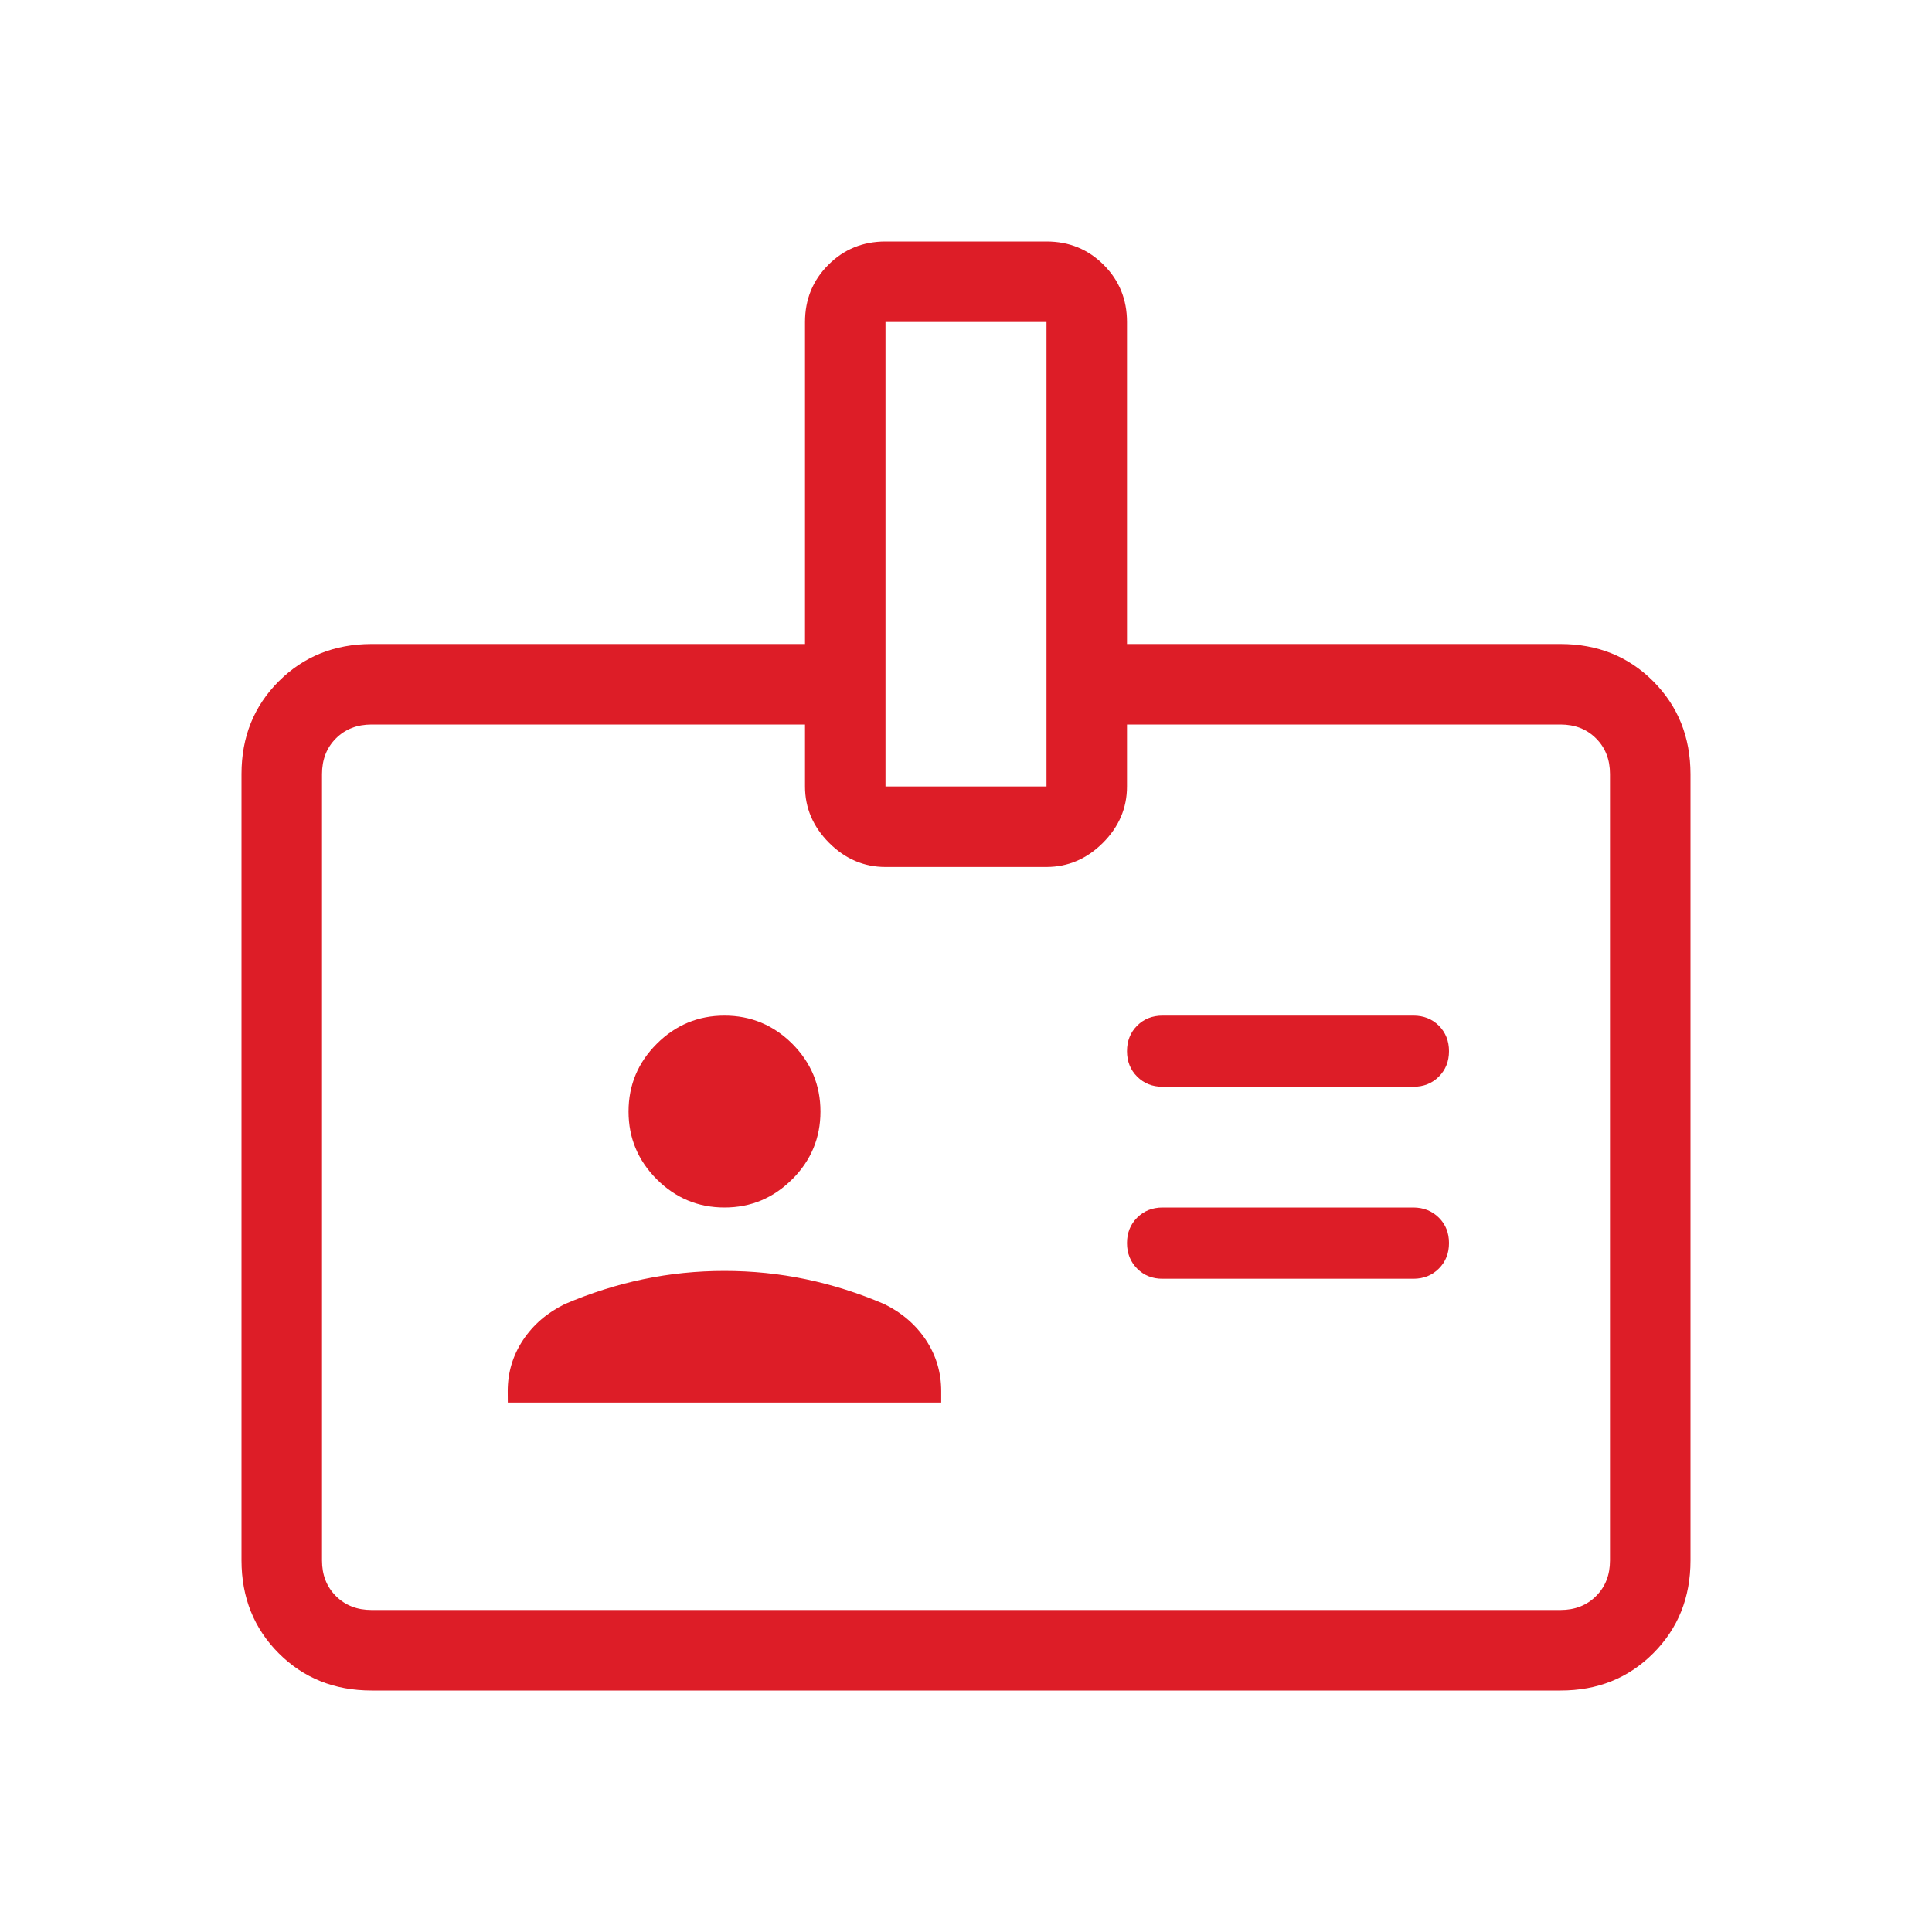
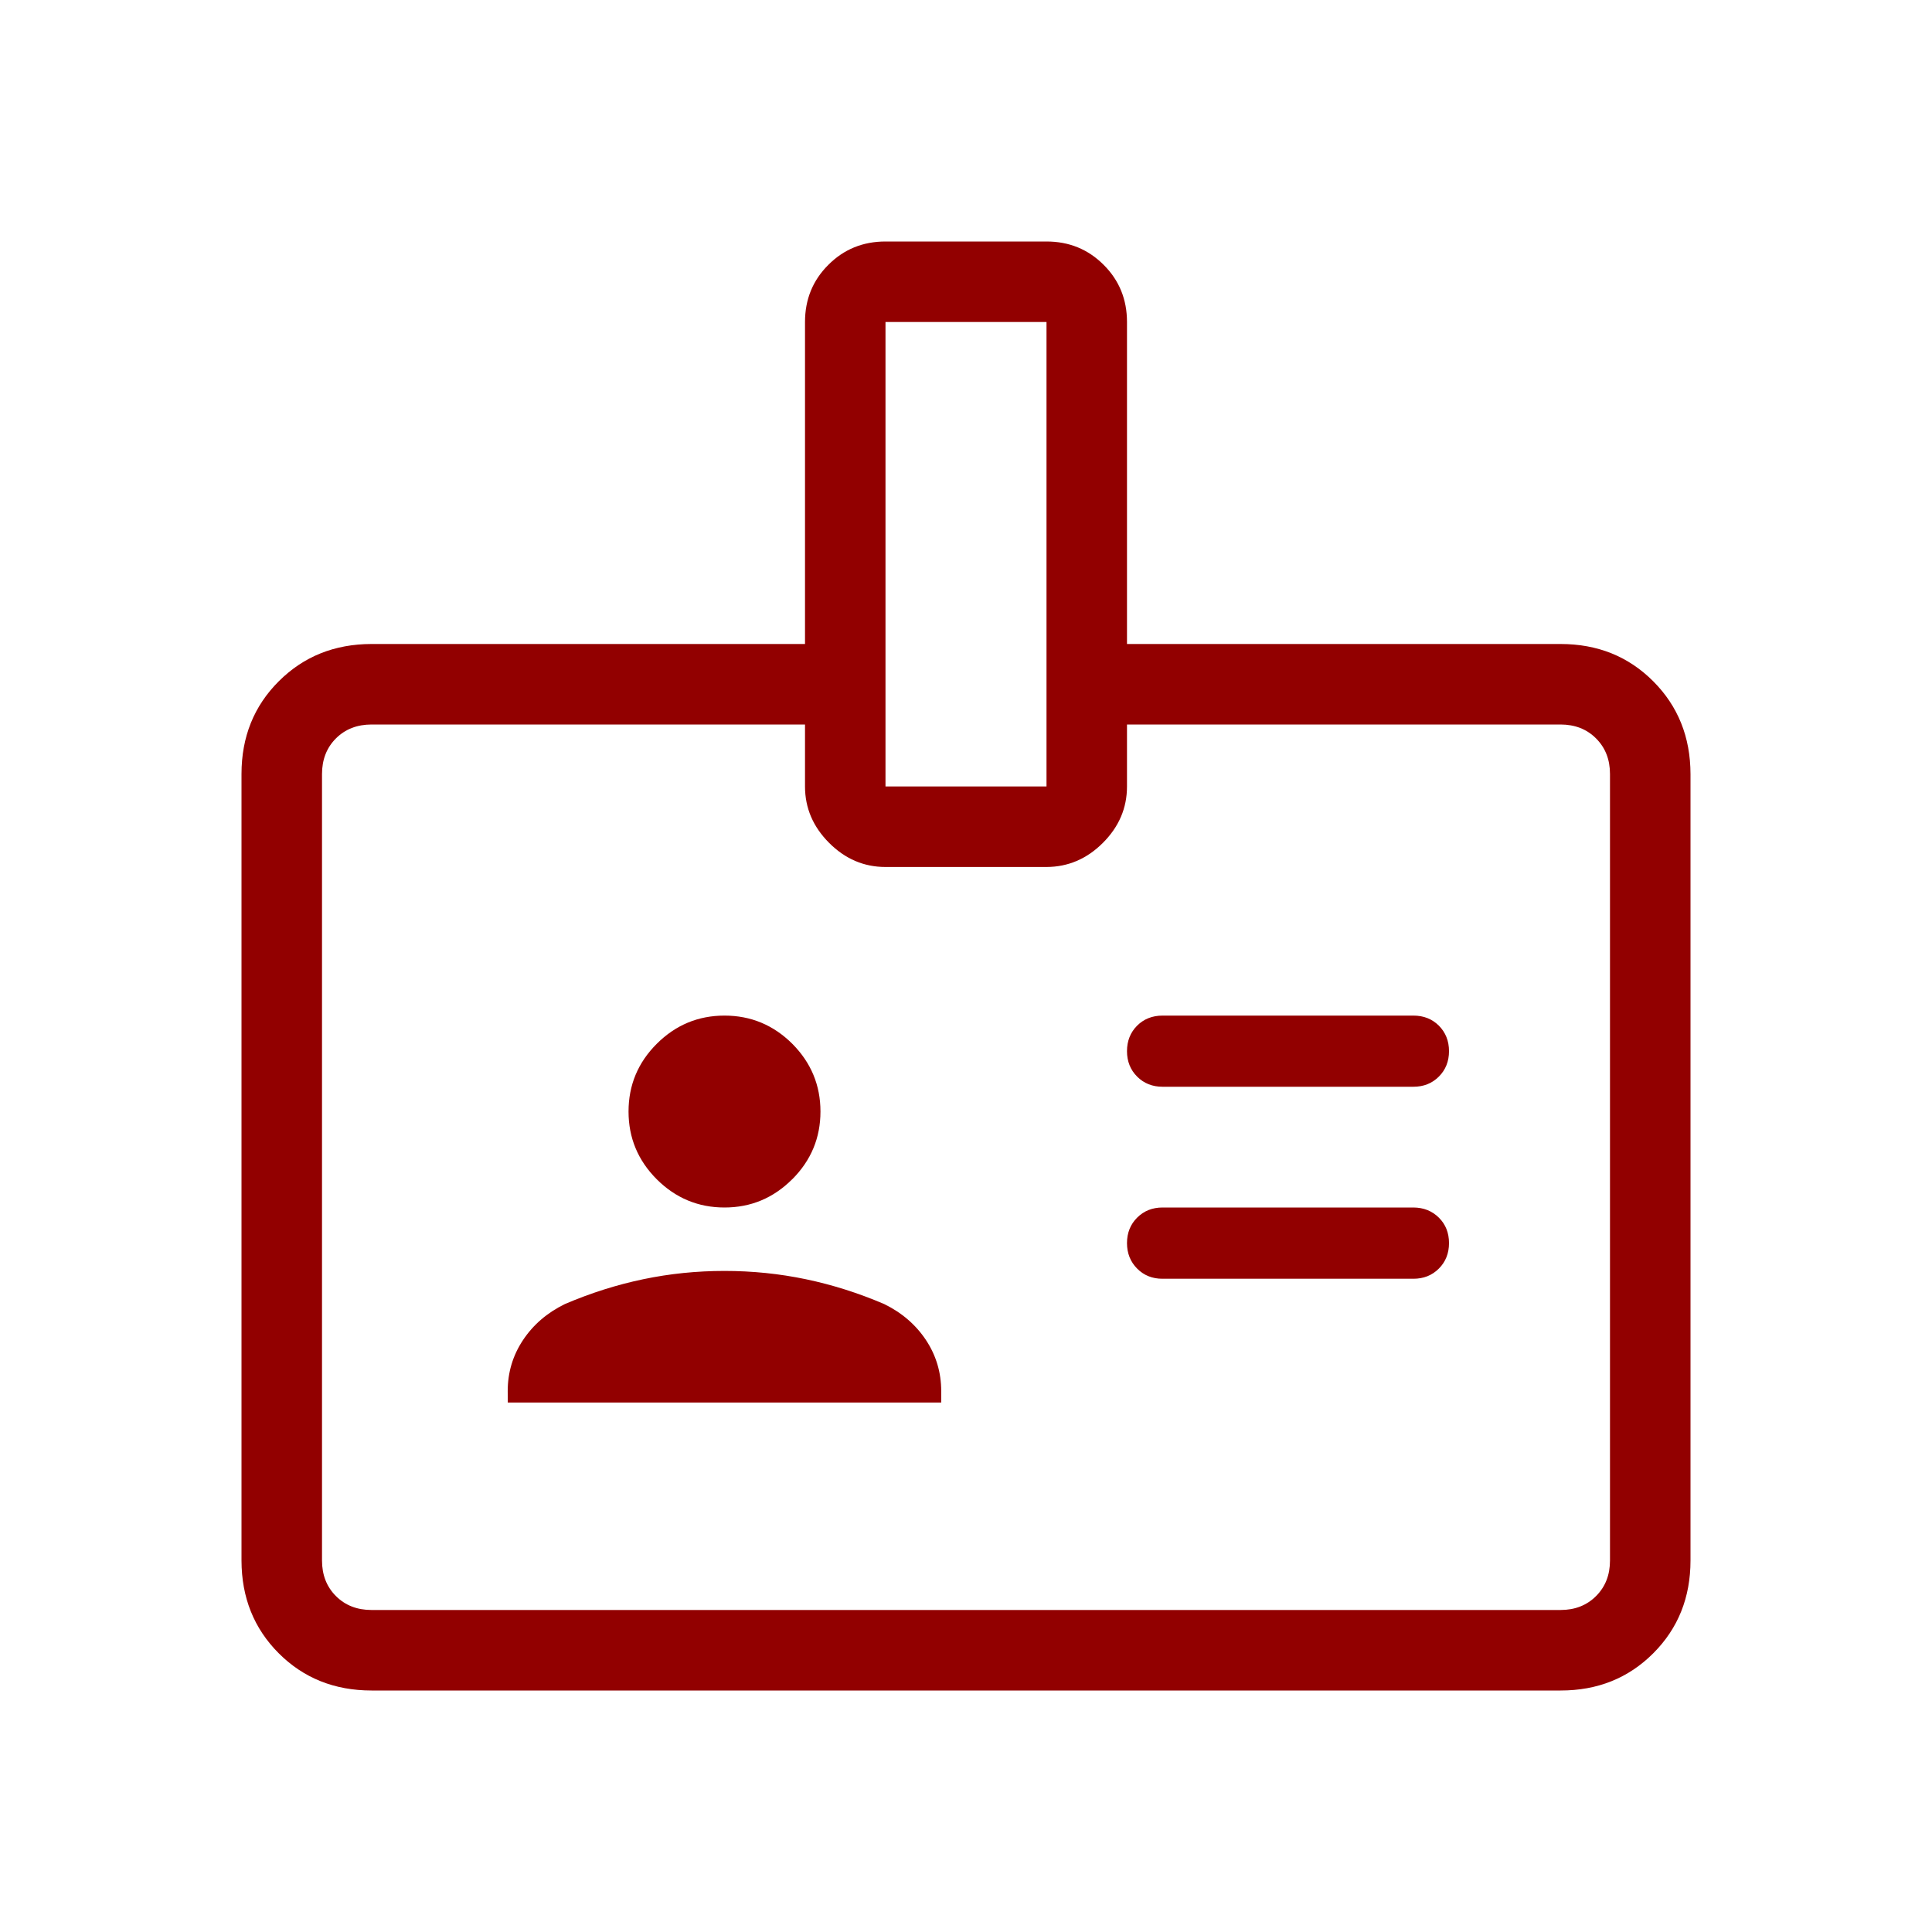
<svg xmlns="http://www.w3.org/2000/svg" width="100" height="100" viewBox="0 0 100 100" fill="none">
-   <path d="M26.283 72.596H48.717V72.004C48.717 71.037 48.454 70.157 47.929 69.362C47.401 68.568 46.682 67.947 45.771 67.5C44.435 66.928 43.082 66.499 41.712 66.213C40.34 65.926 38.936 65.783 37.5 65.783C36.064 65.783 34.661 65.926 33.292 66.213C31.922 66.499 30.569 66.928 29.233 67.5C28.317 67.95 27.596 68.571 27.071 69.362C26.543 70.157 26.279 71.037 26.279 72.004L26.283 72.596ZM60.175 66.188H73.158C73.686 66.188 74.125 66.013 74.475 65.662C74.825 65.312 75 64.872 75 64.342C75 63.811 74.825 63.372 74.475 63.025C74.125 62.678 73.686 62.503 73.158 62.5H60.175C59.647 62.5 59.208 62.675 58.858 63.025C58.508 63.375 58.333 63.814 58.333 64.342C58.333 64.869 58.508 65.31 58.858 65.662C59.208 66.015 59.647 66.19 60.175 66.188ZM41.008 61.038C41.981 60.062 42.467 58.894 42.467 57.533C42.467 56.172 41.981 55.003 41.008 54.025C40.031 53.053 38.861 52.567 37.5 52.567C36.139 52.567 34.971 53.053 33.996 54.025C33.021 54.997 32.533 56.167 32.533 57.533C32.533 58.894 33.019 60.062 33.992 61.038C34.969 62.013 36.139 62.5 37.5 62.5C38.861 62.5 40.029 62.013 41.004 61.038M60.175 56.25H73.158C73.686 56.25 74.125 56.075 74.475 55.725C74.825 55.375 75 54.936 75 54.408C75 53.881 74.825 53.44 74.475 53.087C74.125 52.74 73.686 52.567 73.158 52.567H60.175C59.647 52.567 59.208 52.74 58.858 53.087C58.508 53.438 58.333 53.878 58.333 54.408C58.333 54.936 58.508 55.375 58.858 55.725C59.208 56.075 59.647 56.25 60.175 56.25ZM19.233 87.5C17.314 87.5 15.713 86.858 14.429 85.575C13.146 84.292 12.503 82.69 12.5 80.771V40.062C12.5 38.146 13.143 36.546 14.429 35.263C15.715 33.979 17.315 33.336 19.229 33.333H41.667V16.667C41.667 15.497 42.069 14.511 42.875 13.708C43.678 12.903 44.664 12.5 45.833 12.5H54.167C55.336 12.5 56.322 12.903 57.125 13.708C57.931 14.511 58.333 15.497 58.333 16.667V33.333H80.771C82.688 33.333 84.287 33.976 85.571 35.263C86.854 36.549 87.497 38.15 87.5 40.067V80.771C87.5 82.688 86.857 84.289 85.571 85.575C84.285 86.861 82.685 87.503 80.771 87.5H19.233ZM19.233 83.333H80.771C81.518 83.333 82.132 83.093 82.612 82.612C83.093 82.132 83.333 81.518 83.333 80.771V40.062C83.333 39.315 83.093 38.701 82.612 38.221C82.132 37.74 81.518 37.5 80.771 37.5H58.333V40.708C58.333 41.822 57.918 42.794 57.087 43.625C56.257 44.456 55.283 44.872 54.167 44.875H45.833C44.717 44.875 43.743 44.458 42.913 43.625C42.082 42.792 41.667 41.819 41.667 40.708V37.5H19.233C18.483 37.5 17.868 37.74 17.387 38.221C16.907 38.701 16.667 39.317 16.667 40.067V80.771C16.667 81.518 16.907 82.132 17.387 82.612C17.868 83.093 18.483 83.333 19.233 83.333ZM45.833 40.708H54.167V16.667H45.833V40.708Z" fill="#DD1D27" />
+   <path d="M26.283 72.596H48.717V72.004C48.717 71.037 48.454 70.157 47.929 69.362C47.401 68.568 46.682 67.947 45.771 67.5C44.435 66.928 43.082 66.499 41.712 66.213C40.34 65.926 38.936 65.783 37.5 65.783C36.064 65.783 34.661 65.926 33.292 66.213C31.922 66.499 30.569 66.928 29.233 67.5C28.317 67.95 27.596 68.571 27.071 69.362C26.543 70.157 26.279 71.037 26.279 72.004L26.283 72.596ZM60.175 66.188H73.158C73.686 66.188 74.125 66.013 74.475 65.662C74.825 65.312 75 64.872 75 64.342C75 63.811 74.825 63.372 74.475 63.025C74.125 62.678 73.686 62.503 73.158 62.5H60.175C59.647 62.5 59.208 62.675 58.858 63.025C58.508 63.375 58.333 63.814 58.333 64.342C58.333 64.869 58.508 65.31 58.858 65.662C59.208 66.015 59.647 66.19 60.175 66.188ZM41.008 61.038C41.981 60.062 42.467 58.894 42.467 57.533C42.467 56.172 41.981 55.003 41.008 54.025C40.031 53.053 38.861 52.567 37.5 52.567C36.139 52.567 34.971 53.053 33.996 54.025C33.021 54.997 32.533 56.167 32.533 57.533C32.533 58.894 33.019 60.062 33.992 61.038C34.969 62.013 36.139 62.5 37.5 62.5C38.861 62.5 40.029 62.013 41.004 61.038M60.175 56.25H73.158C73.686 56.25 74.125 56.075 74.475 55.725C74.825 55.375 75 54.936 75 54.408C75 53.881 74.825 53.44 74.475 53.087C74.125 52.74 73.686 52.567 73.158 52.567H60.175C59.647 52.567 59.208 52.74 58.858 53.087C58.508 53.438 58.333 53.878 58.333 54.408C58.333 54.936 58.508 55.375 58.858 55.725C59.208 56.075 59.647 56.25 60.175 56.25ZM19.233 87.5C17.314 87.5 15.713 86.858 14.429 85.575C13.146 84.292 12.503 82.69 12.5 80.771V40.062C12.5 38.146 13.143 36.546 14.429 35.263C15.715 33.979 17.315 33.336 19.229 33.333H41.667V16.667C41.667 15.497 42.069 14.511 42.875 13.708C43.678 12.903 44.664 12.5 45.833 12.5H54.167C55.336 12.5 56.322 12.903 57.125 13.708C57.931 14.511 58.333 15.497 58.333 16.667V33.333H80.771C82.688 33.333 84.287 33.976 85.571 35.263C86.854 36.549 87.497 38.15 87.5 40.067V80.771C87.5 82.688 86.857 84.289 85.571 85.575C84.285 86.861 82.685 87.503 80.771 87.5H19.233ZM19.233 83.333H80.771C81.518 83.333 82.132 83.093 82.612 82.612C83.093 82.132 83.333 81.518 83.333 80.771V40.062C83.333 39.315 83.093 38.701 82.612 38.221C82.132 37.74 81.518 37.5 80.771 37.5H58.333V40.708C58.333 41.822 57.918 42.794 57.087 43.625C56.257 44.456 55.283 44.872 54.167 44.875H45.833C44.717 44.875 43.743 44.458 42.913 43.625C42.082 42.792 41.667 41.819 41.667 40.708V37.5H19.233C18.483 37.5 17.868 37.74 17.387 38.221C16.907 38.701 16.667 39.317 16.667 40.067V80.771C16.667 81.518 16.907 82.132 17.387 82.612C17.868 83.093 18.483 83.333 19.233 83.333ZM45.833 40.708H54.167V16.667H45.833V40.708Z" fill="#920000" />
</svg>
